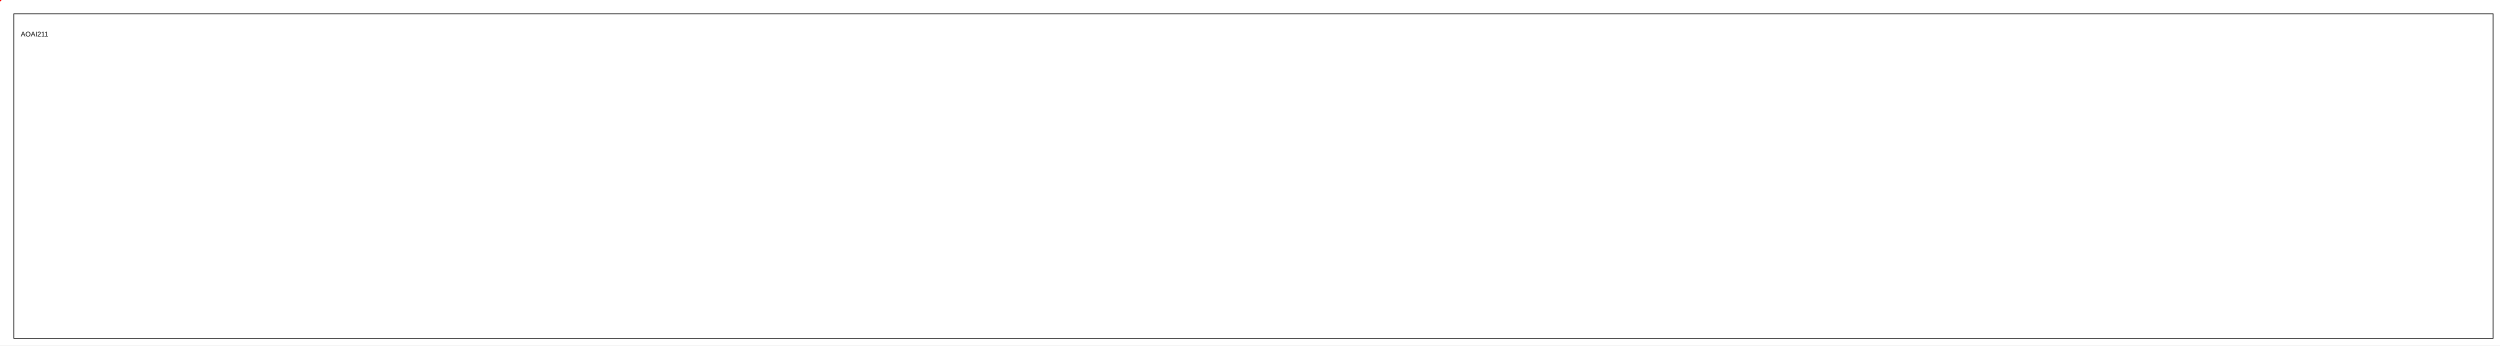
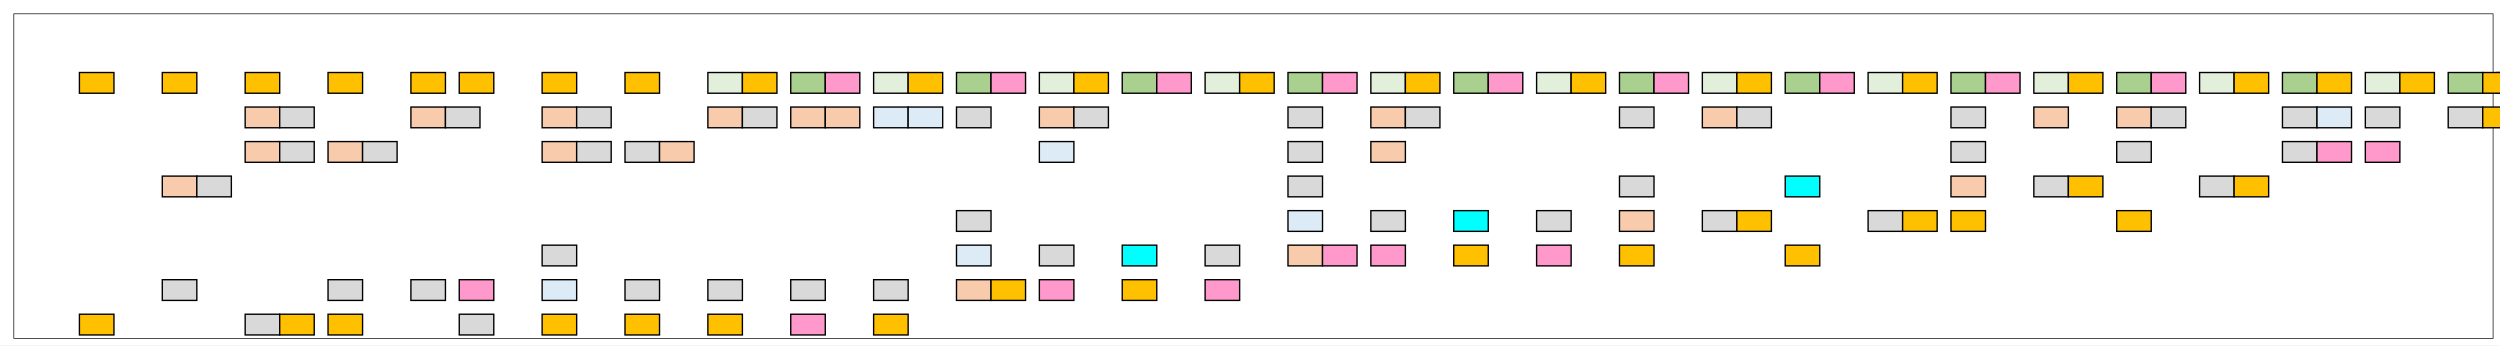
<svg xmlns="http://www.w3.org/2000/svg" viewBox="0 0 3620 500">
  <rect fill="white" height="100%" width="100%" x="0" y="0" />
  <rect fill="white" height="470" stroke="black" stroke-width="1" width="3590" x="20" y="20" />
-   <circle cx="0" cy="0" fill="red" r="2" />
-   <text dominant-baseline="middle" font-family="Arial" font-size="10" text-anchor="middle" x="50" y="50">
- AOAI211
- </text>
+   <rect dominant-baseline="middle" fill="#FFC000" height="30" stroke="black" stroke-width="2" text-anchor="middle" width="50" x="3615" y="105" />
+   <rect dominant-baseline="middle" fill="#A9D08E" height="30" stroke="black" stroke-width="2" text-anchor="middle" width="50" x="3545" y="105" />
+   <rect dominant-baseline="middle" fill="#FFC000" height="30" stroke="black" stroke-width="2" text-anchor="middle" width="50" x="3595" y="105" />
+   <rect dominant-baseline="middle" fill="#D9D9D9" height="30" stroke="black" stroke-width="2" text-anchor="middle" width="50" x="3545" y="155" />
+   <rect dominant-baseline="middle" fill="#FFC000" height="30" stroke="black" stroke-width="2" text-anchor="middle" width="50" x="3595" y="155" />
+   <rect dominant-baseline="middle" fill="#E2EFDA" height="30" stroke="black" stroke-width="2" text-anchor="middle" width="50" x="3425" y="105" />
+   <rect dominant-baseline="middle" fill="#FFC000" height="30" stroke="black" stroke-width="2" text-anchor="middle" width="50" x="3475" y="105" />
+   <rect dominant-baseline="middle" fill="#D9D9D9" height="30" stroke="black" stroke-width="2" text-anchor="middle" width="50" x="3425" y="155" />
+   <rect dominant-baseline="middle" fill="#FF99CC" height="30" stroke="black" stroke-width="2" text-anchor="middle" width="50" x="3425" y="205" />
+   <rect dominant-baseline="middle" fill="#A9D08E" height="30" stroke="black" stroke-width="2" text-anchor="middle" width="50" x="3305" y="105" />
+   <rect dominant-baseline="middle" fill="#FFC000" height="30" stroke="black" stroke-width="2" text-anchor="middle" width="50" x="3355" y="105" />
+   <rect dominant-baseline="middle" fill="#D9D9D9" height="30" stroke="black" stroke-width="2" text-anchor="middle" width="50" x="3305" y="155" />
+   <rect dominant-baseline="middle" fill="#DDEBF7" height="30" stroke="black" stroke-width="2" text-anchor="middle" width="50" x="3355" y="155" />
+   <rect dominant-baseline="middle" fill="#D9D9D9" height="30" stroke="black" stroke-width="2" text-anchor="middle" width="50" x="3305" y="205" />
+   <rect dominant-baseline="middle" fill="#FF99CC" height="30" stroke="black" stroke-width="2" text-anchor="middle" width="50" x="3355" y="205" />
+   <rect dominant-baseline="middle" fill="#E2EFDA" height="30" stroke="black" stroke-width="2" text-anchor="middle" width="50" x="3185" y="105" />
+   <rect dominant-baseline="middle" fill="#FFC000" height="30" stroke="black" stroke-width="2" text-anchor="middle" width="50" x="3235" y="105" />
+   <rect dominant-baseline="middle" fill="#D9D9D9" height="30" stroke="black" stroke-width="2" text-anchor="middle" width="50" x="3185" y="255" />
+   <rect dominant-baseline="middle" fill="#FFC000" height="30" stroke="black" stroke-width="2" text-anchor="middle" width="50" x="3235" y="255" />
+   <rect dominant-baseline="middle" fill="#A9D08E" height="30" stroke="black" stroke-width="2" text-anchor="middle" width="50" x="3065" y="105" />
+   <rect dominant-baseline="middle" fill="#FF99CC" height="30" stroke="black" stroke-width="2" text-anchor="middle" width="50" x="3115" y="105" />
+   <rect dominant-baseline="middle" fill="#F8CBAD" height="30" stroke="black" stroke-width="2" text-anchor="middle" width="50" x="3065" y="155" />
+   <rect dominant-baseline="middle" fill="#D9D9D9" height="30" stroke="black" stroke-width="2" text-anchor="middle" width="50" x="3115" y="155" />
+   <rect dominant-baseline="middle" fill="#D9D9D9" height="30" stroke="black" stroke-width="2" text-anchor="middle" width="50" x="3065" y="205" />
+   <rect dominant-baseline="middle" fill="#FFC000" height="30" stroke="black" stroke-width="2" text-anchor="middle" width="50" x="3065" y="305" />
+   <rect dominant-baseline="middle" fill="#E2EFDA" height="30" stroke="black" stroke-width="2" text-anchor="middle" width="50" x="2945" y="105" />
+   <rect dominant-baseline="middle" fill="#FFC000" height="30" stroke="black" stroke-width="2" text-anchor="middle" width="50" x="2995" y="105" />
+   <rect dominant-baseline="middle" fill="#F8CBAD" height="30" stroke="black" stroke-width="2" text-anchor="middle" width="50" x="2945" y="155" />
+   <rect dominant-baseline="middle" fill="#D9D9D9" height="30" stroke="black" stroke-width="2" text-anchor="middle" width="50" x="2945" y="255" />
+   <rect dominant-baseline="middle" fill="#FFC000" height="30" stroke="black" stroke-width="2" text-anchor="middle" width="50" x="2995" y="255" />
+   <rect dominant-baseline="middle" fill="#A9D08E" height="30" stroke="black" stroke-width="2" text-anchor="middle" width="50" x="2825" y="105" />
+   <rect dominant-baseline="middle" fill="#FF99CC" height="30" stroke="black" stroke-width="2" text-anchor="middle" width="50" x="2875" y="105" />
+   <rect dominant-baseline="middle" fill="#D9D9D9" height="30" stroke="black" stroke-width="2" text-anchor="middle" width="50" x="2825" y="155" />
+   <rect dominant-baseline="middle" fill="#D9D9D9" height="30" stroke="black" stroke-width="2" text-anchor="middle" width="50" x="2825" y="205" />
+   <rect dominant-baseline="middle" fill="#F8CBAD" height="30" stroke="black" stroke-width="2" text-anchor="middle" width="50" x="2825" y="255" />
+   <rect dominant-baseline="middle" fill="#FFC000" height="30" stroke="black" stroke-width="2" text-anchor="middle" width="50" x="2825" y="305" />
+   <rect dominant-baseline="middle" fill="#E2EFDA" height="30" stroke="black" stroke-width="2" text-anchor="middle" width="50" x="2705" y="105" />
+   <rect dominant-baseline="middle" fill="#FFC000" height="30" stroke="black" stroke-width="2" text-anchor="middle" width="50" x="2755" y="105" />
+   <rect dominant-baseline="middle" fill="#D9D9D9" height="30" stroke="black" stroke-width="2" text-anchor="middle" width="50" x="2705" y="305" />
+   <rect dominant-baseline="middle" fill="#FFC000" height="30" stroke="black" stroke-width="2" text-anchor="middle" width="50" x="2755" y="305" />
+   <rect dominant-baseline="middle" fill="#A9D08E" height="30" stroke="black" stroke-width="2" text-anchor="middle" width="50" x="2585" y="105" />
+   <rect dominant-baseline="middle" fill="#FF99CC" height="30" stroke="black" stroke-width="2" text-anchor="middle" width="50" x="2635" y="105" />
+   <rect dominant-baseline="middle" fill="#00FFFF" height="30" stroke="black" stroke-width="2" text-anchor="middle" width="50" x="2585" y="255" />
+   <rect dominant-baseline="middle" fill="#FFC000" height="30" stroke="black" stroke-width="2" text-anchor="middle" width="50" x="2585" y="355" />
+   <rect dominant-baseline="middle" fill="#E2EFDA" height="30" stroke="black" stroke-width="2" text-anchor="middle" width="50" x="2465" y="105" />
+   <rect dominant-baseline="middle" fill="#FFC000" height="30" stroke="black" stroke-width="2" text-anchor="middle" width="50" x="2515" y="105" />
+   <rect dominant-baseline="middle" fill="#F8CBAD" height="30" stroke="black" stroke-width="2" text-anchor="middle" width="50" x="2465" y="155" />
+   <rect dominant-baseline="middle" fill="#D9D9D9" height="30" stroke="black" stroke-width="2" text-anchor="middle" width="50" x="2515" y="155" />
+   <rect dominant-baseline="middle" fill="#D9D9D9" height="30" stroke="black" stroke-width="2" text-anchor="middle" width="50" x="2465" y="305" />
+   <rect dominant-baseline="middle" fill="#FFC000" height="30" stroke="black" stroke-width="2" text-anchor="middle" width="50" x="2515" y="305" />
+   <rect dominant-baseline="middle" fill="#A9D08E" height="30" stroke="black" stroke-width="2" text-anchor="middle" width="50" x="2345" y="105" />
+   <rect dominant-baseline="middle" fill="#FF99CC" height="30" stroke="black" stroke-width="2" text-anchor="middle" width="50" x="2395" y="105" />
+   <rect dominant-baseline="middle" fill="#D9D9D9" height="30" stroke="black" stroke-width="2" text-anchor="middle" width="50" x="2345" y="155" />
+   <rect dominant-baseline="middle" fill="#D9D9D9" height="30" stroke="black" stroke-width="2" text-anchor="middle" width="50" x="2345" y="255" />
+   <rect dominant-baseline="middle" fill="#F8CBAD" height="30" stroke="black" stroke-width="2" text-anchor="middle" width="50" x="2345" y="305" />
+   <rect dominant-baseline="middle" fill="#FFC000" height="30" stroke="black" stroke-width="2" text-anchor="middle" width="50" x="2345" y="355" />
+   <rect dominant-baseline="middle" fill="#E2EFDA" height="30" stroke="black" stroke-width="2" text-anchor="middle" width="50" x="2225" y="105" />
+   <rect dominant-baseline="middle" fill="#FFC000" height="30" stroke="black" stroke-width="2" text-anchor="middle" width="50" x="2275" y="105" />
+   <rect dominant-baseline="middle" fill="#D9D9D9" height="30" stroke="black" stroke-width="2" text-anchor="middle" width="50" x="2225" y="305" />
+   <rect dominant-baseline="middle" fill="#FF99CC" height="30" stroke="black" stroke-width="2" text-anchor="middle" width="50" x="2225" y="355" />
+   <rect dominant-baseline="middle" fill="#A9D08E" height="30" stroke="black" stroke-width="2" text-anchor="middle" width="50" x="2105" y="105" />
+   <rect dominant-baseline="middle" fill="#FF99CC" height="30" stroke="black" stroke-width="2" text-anchor="middle" width="50" x="2155" y="105" />
+   <rect dominant-baseline="middle" fill="#00FFFF" height="30" stroke="black" stroke-width="2" text-anchor="middle" width="50" x="2105" y="305" />
+   <rect dominant-baseline="middle" fill="#FFC000" height="30" stroke="black" stroke-width="2" text-anchor="middle" width="50" x="2105" y="355" />
+   <rect dominant-baseline="middle" fill="#E2EFDA" height="30" stroke="black" stroke-width="2" text-anchor="middle" width="50" x="1985" y="105" />
+   <rect dominant-baseline="middle" fill="#FFC000" height="30" stroke="black" stroke-width="2" text-anchor="middle" width="50" x="2035" y="105" />
+   <rect dominant-baseline="middle" fill="#F8CBAD" height="30" stroke="black" stroke-width="2" text-anchor="middle" width="50" x="1985" y="155" />
+   <rect dominant-baseline="middle" fill="#D9D9D9" height="30" stroke="black" stroke-width="2" text-anchor="middle" width="50" x="2035" y="155" />
+   <rect dominant-baseline="middle" fill="#F8CBAD" height="30" stroke="black" stroke-width="2" text-anchor="middle" width="50" x="1985" y="205" />
+   <rect dominant-baseline="middle" fill="#D9D9D9" height="30" stroke="black" stroke-width="2" text-anchor="middle" width="50" x="1985" y="305" />
+   <rect dominant-baseline="middle" fill="#FF99CC" height="30" stroke="black" stroke-width="2" text-anchor="middle" width="50" x="1985" y="355" />
+   <rect dominant-baseline="middle" fill="#A9D08E" height="30" stroke="black" stroke-width="2" text-anchor="middle" width="50" x="1865" y="105" />
+   <rect dominant-baseline="middle" fill="#FF99CC" height="30" stroke="black" stroke-width="2" text-anchor="middle" width="50" x="1915" y="105" />
+   <rect dominant-baseline="middle" fill="#D9D9D9" height="30" stroke="black" stroke-width="2" text-anchor="middle" width="50" x="1865" y="155" />
+   <rect dominant-baseline="middle" fill="#D9D9D9" height="30" stroke="black" stroke-width="2" text-anchor="middle" width="50" x="1865" y="205" />
+   <rect dominant-baseline="middle" fill="#D9D9D9" height="30" stroke="black" stroke-width="2" text-anchor="middle" width="50" x="1865" y="255" />
+   <rect dominant-baseline="middle" fill="#DDEBF7" height="30" stroke="black" stroke-width="2" text-anchor="middle" width="50" x="1865" y="305" />
+   <rect dominant-baseline="middle" fill="#F8CBAD" height="30" stroke="black" stroke-width="2" text-anchor="middle" width="50" x="1865" y="355" />
+   <rect dominant-baseline="middle" fill="#FF99CC" height="30" stroke="black" stroke-width="2" text-anchor="middle" width="50" x="1915" y="355" />
+   <rect dominant-baseline="middle" fill="#E2EFDA" height="30" stroke="black" stroke-width="2" text-anchor="middle" width="50" x="1745" y="105" />
+   <rect dominant-baseline="middle" fill="#FFC000" height="30" stroke="black" stroke-width="2" text-anchor="middle" width="50" x="1795" y="105" />
+   <rect dominant-baseline="middle" fill="#D9D9D9" height="30" stroke="black" stroke-width="2" text-anchor="middle" width="50" x="1745" y="355" />
+   <rect dominant-baseline="middle" fill="#FF99CC" height="30" stroke="black" stroke-width="2" text-anchor="middle" width="50" x="1745" y="405" />
+   <rect dominant-baseline="middle" fill="#A9D08E" height="30" stroke="black" stroke-width="2" text-anchor="middle" width="50" x="1625" y="105" />
+   <rect dominant-baseline="middle" fill="#FF99CC" height="30" stroke="black" stroke-width="2" text-anchor="middle" width="50" x="1675" y="105" />
+   <rect dominant-baseline="middle" fill="#00FFFF" height="30" stroke="black" stroke-width="2" text-anchor="middle" width="50" x="1625" y="355" />
+   <rect dominant-baseline="middle" fill="#FFC000" height="30" stroke="black" stroke-width="2" text-anchor="middle" width="50" x="1625" y="405" />
+   <rect dominant-baseline="middle" fill="#E2EFDA" height="30" stroke="black" stroke-width="2" text-anchor="middle" width="50" x="1505" y="105" />
+   <rect dominant-baseline="middle" fill="#FFC000" height="30" stroke="black" stroke-width="2" text-anchor="middle" width="50" x="1555" y="105" />
+   <rect dominant-baseline="middle" fill="#F8CBAD" height="30" stroke="black" stroke-width="2" text-anchor="middle" width="50" x="1505" y="155" />
+   <rect dominant-baseline="middle" fill="#D9D9D9" height="30" stroke="black" stroke-width="2" text-anchor="middle" width="50" x="1555" y="155" />
+   <rect dominant-baseline="middle" fill="#DDEBF7" height="30" stroke="black" stroke-width="2" text-anchor="middle" width="50" x="1505" y="205" />
+   <rect dominant-baseline="middle" fill="#D9D9D9" height="30" stroke="black" stroke-width="2" text-anchor="middle" width="50" x="1505" y="355" />
+   <rect dominant-baseline="middle" fill="#FF99CC" height="30" stroke="black" stroke-width="2" text-anchor="middle" width="50" x="1505" y="405" />
+   <rect dominant-baseline="middle" fill="#A9D08E" height="30" stroke="black" stroke-width="2" text-anchor="middle" width="50" x="1385" y="105" />
+   <rect dominant-baseline="middle" fill="#FF99CC" height="30" stroke="black" stroke-width="2" text-anchor="middle" width="50" x="1435" y="105" />
+   <rect dominant-baseline="middle" fill="#D9D9D9" height="30" stroke="black" stroke-width="2" text-anchor="middle" width="50" x="1385" y="155" />
+   <rect dominant-baseline="middle" fill="#D9D9D9" height="30" stroke="black" stroke-width="2" text-anchor="middle" width="50" x="1385" y="305" />
+   <rect dominant-baseline="middle" fill="#DDEBF7" height="30" stroke="black" stroke-width="2" text-anchor="middle" width="50" x="1385" y="355" />
+   <rect dominant-baseline="middle" fill="#F8CBAD" height="30" stroke="black" stroke-width="2" text-anchor="middle" width="50" x="1385" y="405" />
+   <rect dominant-baseline="middle" fill="#FFC000" height="30" stroke="black" stroke-width="2" text-anchor="middle" width="50" x="1435" y="405" />
+   <rect dominant-baseline="middle" fill="#E2EFDA" height="30" stroke="black" stroke-width="2" text-anchor="middle" width="50" x="1265" y="105" />
+   <rect dominant-baseline="middle" fill="#FFC000" height="30" stroke="black" stroke-width="2" text-anchor="middle" width="50" x="1315" y="105" />
+   <rect dominant-baseline="middle" fill="#DDEBF7" height="30" stroke="black" stroke-width="2" text-anchor="middle" width="50" x="1265" y="155" />
+   <rect dominant-baseline="middle" fill="#DDEBF7" height="30" stroke="black" stroke-width="2" text-anchor="middle" width="50" x="1315" y="155" />
+   <rect dominant-baseline="middle" fill="#D9D9D9" height="30" stroke="black" stroke-width="2" text-anchor="middle" width="50" x="1265" y="405" />
+   <rect dominant-baseline="middle" fill="#FFC000" height="30" stroke="black" stroke-width="2" text-anchor="middle" width="50" x="1265" y="455" />
+   <rect dominant-baseline="middle" fill="#A9D08E" height="30" stroke="black" stroke-width="2" text-anchor="middle" width="50" x="1145" y="105" />
+   <rect dominant-baseline="middle" fill="#FF99CC" height="30" stroke="black" stroke-width="2" text-anchor="middle" width="50" x="1195" y="105" />
+   <rect dominant-baseline="middle" fill="#F8CBAD" height="30" stroke="black" stroke-width="2" text-anchor="middle" width="50" x="1145" y="155" />
+   <rect dominant-baseline="middle" fill="#F8CBAD" height="30" stroke="black" stroke-width="2" text-anchor="middle" width="50" x="1195" y="155" />
+   <rect dominant-baseline="middle" fill="#D9D9D9" height="30" stroke="black" stroke-width="2" text-anchor="middle" width="50" x="1145" y="405" />
+   <rect dominant-baseline="middle" fill="#FF99CC" height="30" stroke="black" stroke-width="2" text-anchor="middle" width="50" x="1145" y="455" />
+   <rect dominant-baseline="middle" fill="#E2EFDA" height="30" stroke="black" stroke-width="2" text-anchor="middle" width="50" x="1025" y="105" />
+   <rect dominant-baseline="middle" fill="#FFC000" height="30" stroke="black" stroke-width="2" text-anchor="middle" width="50" x="1075" y="105" />
+   <rect dominant-baseline="middle" fill="#F8CBAD" height="30" stroke="black" stroke-width="2" text-anchor="middle" width="50" x="1025" y="155" />
+   <rect dominant-baseline="middle" fill="#D9D9D9" height="30" stroke="black" stroke-width="2" text-anchor="middle" width="50" x="1075" y="155" />
+   <rect dominant-baseline="middle" fill="#D9D9D9" height="30" stroke="black" stroke-width="2" text-anchor="middle" width="50" x="1025" y="405" />
+   <rect dominant-baseline="middle" fill="#FFC000" height="30" stroke="black" stroke-width="2" text-anchor="middle" width="50" x="1025" y="455" />
+   <rect dominant-baseline="middle" fill="#FFC000" height="30" stroke="black" stroke-width="2" text-anchor="middle" width="50" x="905" y="105" />
+   <rect dominant-baseline="middle" fill="#D9D9D9" height="30" stroke="black" stroke-width="2" text-anchor="middle" width="50" x="905" y="205" />
+   <rect dominant-baseline="middle" fill="#F8CBAD" height="30" stroke="black" stroke-width="2" text-anchor="middle" width="50" x="955" y="205" />
+   <rect dominant-baseline="middle" fill="#D9D9D9" height="30" stroke="black" stroke-width="2" text-anchor="middle" width="50" x="905" y="405" />
+   <rect dominant-baseline="middle" fill="#FFC000" height="30" stroke="black" stroke-width="2" text-anchor="middle" width="50" x="905" y="455" />
+   <rect dominant-baseline="middle" fill="#FFC000" height="30" stroke="black" stroke-width="2" text-anchor="middle" width="50" x="785" y="105" />
+   <rect dominant-baseline="middle" fill="#F8CBAD" height="30" stroke="black" stroke-width="2" text-anchor="middle" width="50" x="785" y="155" />
+   <rect dominant-baseline="middle" fill="#D9D9D9" height="30" stroke="black" stroke-width="2" text-anchor="middle" width="50" x="835" y="155" />
+   <rect dominant-baseline="middle" fill="#F8CBAD" height="30" stroke="black" stroke-width="2" text-anchor="middle" width="50" x="785" y="205" />
+   <rect dominant-baseline="middle" fill="#D9D9D9" height="30" stroke="black" stroke-width="2" text-anchor="middle" width="50" x="835" y="205" />
+   <rect dominant-baseline="middle" fill="#D9D9D9" height="30" stroke="black" stroke-width="2" text-anchor="middle" width="50" x="785" y="355" />
+   <rect dominant-baseline="middle" fill="#DDEBF7" height="30" stroke="black" stroke-width="2" text-anchor="middle" width="50" x="785" y="405" />
+   <rect dominant-baseline="middle" fill="#FFC000" height="30" stroke="black" stroke-width="2" text-anchor="middle" width="50" x="785" y="455" />
+   <rect dominant-baseline="middle" fill="#FFC000" height="30" stroke="black" stroke-width="2" text-anchor="middle" width="50" x="665" y="105" />
+   <rect dominant-baseline="middle" fill="#FF99CC" height="30" stroke="black" stroke-width="2" text-anchor="middle" width="50" x="665" y="405" />
+   <rect dominant-baseline="middle" fill="#D9D9D9" height="30" stroke="black" stroke-width="2" text-anchor="middle" width="50" x="665" y="455" />
+   <rect dominant-baseline="middle" fill="#FFC000" height="30" stroke="black" stroke-width="2" text-anchor="middle" width="50" x="595" y="105" />
+   <rect dominant-baseline="middle" fill="#F8CBAD" height="30" stroke="black" stroke-width="2" text-anchor="middle" width="50" x="595" y="155" />
+   <rect dominant-baseline="middle" fill="#D9D9D9" height="30" stroke="black" stroke-width="2" text-anchor="middle" width="50" x="645" y="155" />
+   <rect dominant-baseline="middle" fill="#D9D9D9" height="30" stroke="black" stroke-width="2" text-anchor="middle" width="50" x="595" y="405" />
+   <rect dominant-baseline="middle" fill="#FF99CC" height="30" stroke="black" stroke-width="2" text-anchor="middle" width="50" x="595" y="505" />
+   <rect dominant-baseline="middle" fill="#FFC000" height="30" stroke="black" stroke-width="2" text-anchor="middle" width="50" x="475" y="105" />
+   <rect dominant-baseline="middle" fill="#F8CBAD" height="30" stroke="black" stroke-width="2" text-anchor="middle" width="50" x="475" y="205" />
+   <rect dominant-baseline="middle" fill="#D9D9D9" height="30" stroke="black" stroke-width="2" text-anchor="middle" width="50" x="525" y="205" />
+   <rect dominant-baseline="middle" fill="#D9D9D9" height="30" stroke="black" stroke-width="2" text-anchor="middle" width="50" x="475" y="405" />
+   <rect dominant-baseline="middle" fill="#FFC000" height="30" stroke="black" stroke-width="2" text-anchor="middle" width="50" x="475" y="455" />
+   <rect dominant-baseline="middle" fill="#FFC000" height="30" stroke="black" stroke-width="2" text-anchor="middle" width="50" x="355" y="105" />
+   <rect dominant-baseline="middle" fill="#F8CBAD" height="30" stroke="black" stroke-width="2" text-anchor="middle" width="50" x="355" y="155" />
+   <rect dominant-baseline="middle" fill="#D9D9D9" height="30" stroke="black" stroke-width="2" text-anchor="middle" width="50" x="405" y="155" />
+   <rect dominant-baseline="middle" fill="#F8CBAD" height="30" stroke="black" stroke-width="2" text-anchor="middle" width="50" x="355" y="205" />
+   <rect dominant-baseline="middle" fill="#D9D9D9" height="30" stroke="black" stroke-width="2" text-anchor="middle" width="50" x="405" y="205" />
+   <rect dominant-baseline="middle" fill="#D9D9D9" height="30" stroke="black" stroke-width="2" text-anchor="middle" width="50" x="355" y="455" />
+   <rect dominant-baseline="middle" fill="#FFC000" height="30" stroke="black" stroke-width="2" text-anchor="middle" width="50" x="405" y="455" />
+   <rect dominant-baseline="middle" fill="#FFC000" height="30" stroke="black" stroke-width="2" text-anchor="middle" width="50" x="235" y="105" />
+   <rect dominant-baseline="middle" fill="#F8CBAD" height="30" stroke="black" stroke-width="2" text-anchor="middle" width="50" x="235" y="255" />
+   <rect dominant-baseline="middle" fill="#D9D9D9" height="30" stroke="black" stroke-width="2" text-anchor="middle" width="50" x="285" y="255" />
+   <rect dominant-baseline="middle" fill="#D9D9D9" height="30" stroke="black" stroke-width="2" text-anchor="middle" width="50" x="235" y="405" />
+   <rect dominant-baseline="middle" fill="#FF99CC" height="30" stroke="black" stroke-width="2" text-anchor="middle" width="50" x="235" y="505" />
+   <rect dominant-baseline="middle" fill="#FFC000" height="30" stroke="black" stroke-width="2" text-anchor="middle" width="50" x="115" y="105" />
+   <rect dominant-baseline="middle" fill="#FFC000" height="30" stroke="black" stroke-width="2" text-anchor="middle" width="50" x="115" y="455" />
</svg>
